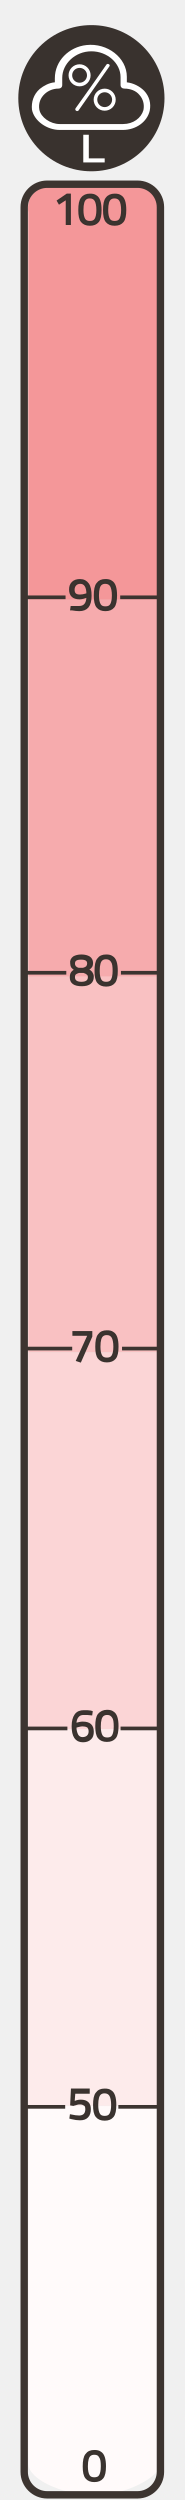
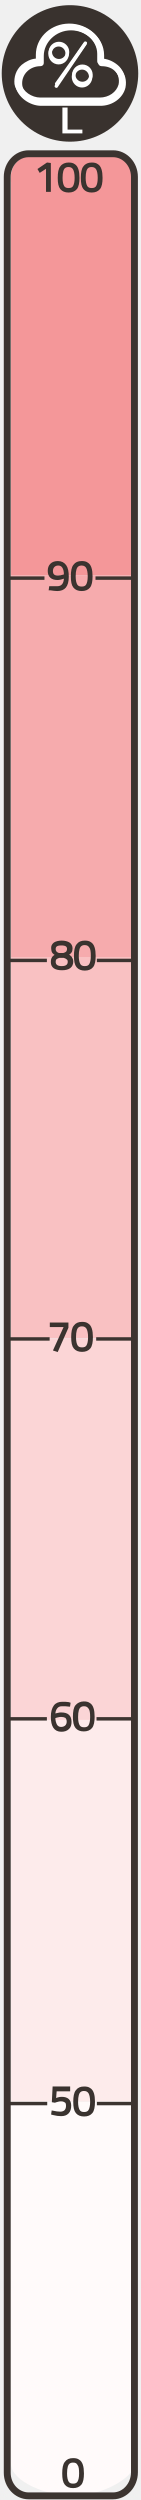
- <svg xmlns="http://www.w3.org/2000/svg" xmlns:xlink="http://www.w3.org/1999/xlink" version="1.1" id="Livello_1" x="0px" y="0px" width="50px" height="677px" viewBox="0 0 48.7 677.2" style="enable-background:new 0 0 48.7 677.2;" xml:space="preserve">
+ <svg xmlns="http://www.w3.org/2000/svg" xmlns:xlink="http://www.w3.org/1999/xlink" version="1.1" id="Livello_1" x="0px" y="0px" width="40.8px" height="725.2px" viewBox="0 0 40.8 725.2" style="enable-background:new 0 0 40.8 725.2;" xml:space="preserve">
  <style type="text/css">
- 	.st0{clip-path:url(#SVGID_00000050632054060328222330000003750260425840633009_);fill:#FFFAFA;}
- 	.st1{clip-path:url(#SVGID_00000134242468652259729860000006387059270179482556_);fill:#FBD5D6;}
- 	.st2{clip-path:url(#SVGID_00000170277983334459633260000010639463009108500888_);fill:#F9C1C2;}
- 	.st3{clip-path:url(#SVGID_00000105391995699029173640000012595541605929653921_);fill:#FDEBEB;}
- 	.st4{clip-path:url(#SVGID_00000029029768609425780710000003684137284081808311_);fill:#F6ABAD;}
- 	.st5{clip-path:url(#SVGID_00000098917716934863461790000011575477969215051689_);fill:#F49799;}
+ 	.st0{clip-path:url(#SVGID_00000088125086720092991050000007357411648217229743_);fill:#FFFAFA;}
+ 	.st1{clip-path:url(#SVGID_00000083080366740105077710000014291692497312941230_);fill:#FBD5D6;}
+ 	.st2{clip-path:url(#SVGID_00000054986793168363147420000008502706533552778158_);fill:#F9C1C2;}
+ 	.st3{clip-path:url(#SVGID_00000145751258379976111150000018336359680730000571_);fill:#FDEBEB;}
+ 	.st4{clip-path:url(#SVGID_00000053520747091731278370000010980225418777815481_);fill:#F6ABAD;}
+ 	.st5{clip-path:url(#SVGID_00000004528359630665740550000012871994753322843536_);fill:#F49799;}
	.st6{fill:#39322E;}
	.st7{fill:none;}
	.st8{fill:none;stroke:#3C3430;stroke-width:2;stroke-miterlimit:9.772;}
	.st9{fill:#3C3530;stroke:#39322E;stroke-width:0.5;stroke-miterlimit:10;}
	.st10{fill:#3C3430;stroke:#39322E;stroke-width:0.5;stroke-miterlimit:10;}
	.st11{fill:none;stroke:#3C3430;stroke-miterlimit:9.772;}
	.st12{fill:#3B3330;stroke:#39322E;stroke-width:0.5;stroke-miterlimit:10;}
	.st13{fill:#FFFFFF;}
	.st14{fill:#FFFFFF;stroke:#FFFFFF;stroke-width:0.489;stroke-miterlimit:9.772;}
	.st15{fill:none;stroke:#FFFFFF;stroke-width:0.977;stroke-miterlimit:9.772;}
	.st16{enable-background:new    ;}
</style>
  <g>
    <g>
      <g>
        <g>
          <g>
            <g>
              <g>
-                 <defs>
-                   <path id="SVGID_1_" d="M43,667.3c-0.6,3.9-9.6,8.5-17.5,8.5l0,0C17.7,676.2,7,672,7,667.3V57.5c1.7-5.6,11.1-8.8,17.3-8.8          l0,0c7.3,0,16.9,3.3,18.7,9.1V667.3L43,667.3z" />
-                 </defs>
-                 <clipPath id="SVGID_00000034786114378033188310000002756711040931254451_">
-                   <use xlink:href="#SVGID_1_" style="overflow:visible;" />
-                 </clipPath>
-                 <rect x="-1.9" y="570.5" style="clip-path:url(#SVGID_00000034786114378033188310000002756711040931254451_);fill:#FFFAFA;" width="53.6" height="112.2" />
+                 <g>
+                   <defs>
+                     <path id="SVGID_1_" d="M39.2,714.7c-0.6,4.2-9.6,9.2-17.5,9.2l0,0c-7.8,0.4-18.5-4.1-18.5-9.2V52.9           c1.7-6.1,11.1-9.6,17.3-9.6l0,0c7.3,0,16.9,3.6,18.7,9.9V714.7L39.2,714.7z" />
+                   </defs>
+                   <clipPath id="SVGID_00000018956085685206621610000003113380553936723872_">
+                     <use xlink:href="#SVGID_1_" style="overflow:visible;" />
+                   </clipPath>
+                   <rect x="-5.7" y="609.7" style="clip-path:url(#SVGID_00000018956085685206621610000003113380553936723872_);fill:#FFFAFA;" width="53.6" height="121.8" />
+                 </g>
              </g>
            </g>
          </g>
        </g>
      </g>
      <g>
        <g>
          <g>
            <g>
              <g>
-                 <defs>
-                   <path id="SVGID_00000150799614592232339180000000635594214529403551_" d="M43,667.3c-0.6,3.9-9.6,8.5-17.5,8.5l0,0          C17.7,676.2,7,672,7,667.3V57.5c1.7-5.6,11.1-8.8,17.3-8.8l0,0c7.3,0,16.9,3.3,18.7,9.1V667.3L43,667.3z" />
-                 </defs>
-                 <clipPath id="SVGID_00000023992270290593726560000016389659261253951372_">
-                   <use xlink:href="#SVGID_00000150799614592232339180000000635594214529403551_" style="overflow:visible;" />
-                 </clipPath>
-                 <rect x="-1.3" y="366.5" style="clip-path:url(#SVGID_00000023992270290593726560000016389659261253951372_);fill:#FBD5D6;" width="53.6" height="102" />
+                 <g>
+                   <defs>
+                     <path id="SVGID_00000012455630254213516240000002425785974180716691_" d="M39.2,714.7c-0.6,4.2-9.6,9.2-17.5,9.2l0,0           c-7.8,0.4-18.5-4.1-18.5-9.2V52.9c1.7-6.1,11.1-9.6,17.3-9.6l0,0c7.3,0,16.9,3.6,18.7,9.9V714.7L39.2,714.7z" />
+                   </defs>
+                   <clipPath id="SVGID_00000166664564488362281430000001641100730896629438_">
+                     <use xlink:href="#SVGID_00000012455630254213516240000002425785974180716691_" style="overflow:visible;" />
+                   </clipPath>
+                   <rect x="-5.1" y="388.3" style="clip-path:url(#SVGID_00000166664564488362281430000001641100730896629438_);fill:#FBD5D6;" width="53.6" height="110.7" />
+                 </g>
              </g>
            </g>
          </g>
        </g>
      </g>
      <g>
        <g>
          <g>
            <g>
              <g>
-                 <defs>
-                   <path id="SVGID_00000112590754811689175200000003410608963761348248_" d="M43,667.3c-0.6,3.9-9.6,8.5-17.5,8.5l0,0          C17.7,676.2,7,672,7,667.3V57.5c1.7-5.6,11.1-8.8,17.3-8.8l0,0c7.3,0,16.9,3.3,18.7,9.1V667.3L43,667.3z" />
-                 </defs>
-                 <clipPath id="SVGID_00000020396781665475361760000008222874686239390080_">
-                   <use xlink:href="#SVGID_00000112590754811689175200000003410608963761348248_" style="overflow:visible;" />
-                 </clipPath>
-                 <rect x="-1.3" y="264.4" style="clip-path:url(#SVGID_00000020396781665475361760000008222874686239390080_);fill:#F9C1C2;" width="53.6" height="102" />
+                 <g>
+                   <defs>
+                     <path id="SVGID_00000015349646362610473440000000200166946739337637_" d="M39.2,714.7c-0.6,4.2-9.6,9.2-17.5,9.2l0,0           c-7.8,0.4-18.5-4.1-18.5-9.2V52.9c1.7-6.1,11.1-9.6,17.3-9.6l0,0c7.3,0,16.9,3.6,18.7,9.9V714.7L39.2,714.7z" />
+                   </defs>
+                   <clipPath id="SVGID_00000178201949589066679080000008877740543523986070_">
+                     <use xlink:href="#SVGID_00000015349646362610473440000000200166946739337637_" style="overflow:visible;" />
+                   </clipPath>
+                   <rect x="-5.1" y="277.5" style="clip-path:url(#SVGID_00000178201949589066679080000008877740543523986070_);fill:#F9C1C2;" width="53.6" height="110.7" />
+                 </g>
              </g>
            </g>
          </g>
        </g>
      </g>
      <g>
        <g>
          <g>
            <g>
              <g>
-                 <defs>
-                   <path id="SVGID_00000165923524163541751670000009358580908014394291_" d="M43,667.3c-0.6,3.9-9.6,8.5-17.5,8.5l0,0          C17.7,676.2,7,672,7,667.3V57.5c1.7-5.6,11.1-8.8,17.3-8.8l0,0c7.3,0,16.9,3.3,18.7,9.1V667.3L43,667.3z" />
-                 </defs>
-                 <clipPath id="SVGID_00000134936465464439453830000010078497199868597639_">
-                   <use xlink:href="#SVGID_00000165923524163541751670000009358580908014394291_" style="overflow:visible;" />
-                 </clipPath>
-                 <rect x="-1.9" y="468.4" style="clip-path:url(#SVGID_00000134936465464439453830000010078497199868597639_);fill:#FDEBEB;" width="53.6" height="102" />
+                 <g>
+                   <defs>
+                     <path id="SVGID_00000006667097600199301790000000485273864456747148_" d="M39.2,714.7c-0.6,4.2-9.6,9.2-17.5,9.2l0,0           c-7.8,0.4-18.5-4.1-18.5-9.2V52.9c1.7-6.1,11.1-9.6,17.3-9.6l0,0c7.3,0,16.9,3.6,18.7,9.9V714.7L39.2,714.7z" />
+                   </defs>
+                   <clipPath id="SVGID_00000160162214628438717000000012641538868872405903_">
+                     <use xlink:href="#SVGID_00000006667097600199301790000000485273864456747148_" style="overflow:visible;" />
+                   </clipPath>
+                   <rect x="-5.7" y="498.9" style="clip-path:url(#SVGID_00000160162214628438717000000012641538868872405903_);fill:#FDEBEB;" width="53.6" height="110.7" />
+                 </g>
              </g>
            </g>
          </g>
        </g>
      </g>
      <g>
        <g>
          <g>
            <g>
              <g>
-                 <defs>
-                   <path id="SVGID_00000087374019888264533900000002217235750185345694_" d="M43,667.3c-0.6,3.9-9.6,8.5-17.5,8.5l0,0          C17.7,676.2,7,672,7,667.3V57.5c1.7-5.6,11.1-8.8,17.3-8.8l0,0c7.3,0,16.9,3.3,18.7,9.1V667.3L43,667.3z" />
-                 </defs>
-                 <clipPath id="SVGID_00000165210807315294345660000013531774837701204135_">
-                   <use xlink:href="#SVGID_00000087374019888264533900000002217235750185345694_" style="overflow:visible;" />
-                 </clipPath>
-                 <rect x="-1.3" y="162.5" style="clip-path:url(#SVGID_00000165210807315294345660000013531774837701204135_);fill:#F6ABAD;" width="53.6" height="102" />
+                 <g>
+                   <defs>
+                     <path id="SVGID_00000090253412248024103260000005885506587341970615_" d="M39.2,714.7c-0.6,4.2-9.6,9.2-17.5,9.2l0,0           c-7.8,0.4-18.5-4.1-18.5-9.2V52.9c1.7-6.1,11.1-9.6,17.3-9.6l0,0c7.3,0,16.9,3.6,18.7,9.9V714.7L39.2,714.7z" />
+                   </defs>
+                   <clipPath id="SVGID_00000032621426512704606690000011318812475120947845_">
+                     <use xlink:href="#SVGID_00000090253412248024103260000005885506587341970615_" style="overflow:visible;" />
+                   </clipPath>
+                   <rect x="-5.1" y="166.9" style="clip-path:url(#SVGID_00000032621426512704606690000011318812475120947845_);fill:#F6ABAD;" width="53.6" height="110.7" />
+                 </g>
              </g>
            </g>
          </g>
        </g>
      </g>
      <g>
        <g>
          <g>
            <g>
              <g>
-                 <defs>
-                   <path id="SVGID_00000153674824964821434610000013511507633573522332_" d="M43,667.3c-0.6,3.9-9.6,8.5-17.5,8.5l0,0          C17.7,676.2,7,672,7,667.3V57.5c-1.1-9.2,10.9-7.8,17.1-7.8l0.2-0.9c7.3,0,18.5-0.4,18.7,9.1V667.3L43,667.3z" />
-                 </defs>
-                 <clipPath id="SVGID_00000122000088365094899940000009779271398724567487_">
-                   <use xlink:href="#SVGID_00000153674824964821434610000013511507633573522332_" style="overflow:visible;" />
-                 </clipPath>
-                 <rect x="-1.9" y="50.3" style="clip-path:url(#SVGID_00000122000088365094899940000009779271398724567487_);fill:#F49799;" width="53.6" height="112.2" />
+                 <g>
+                   <defs>
+                     <path id="SVGID_00000098902393375854340790000017696529608685643659_" d="M39.2,714.7c-0.6,4.2-9.6,9.2-17.5,9.2l0,0           c-7.8,0.4-18.5-4.1-18.5-9.2V52.9c-1.1-10,10.9-8.5,17.1-8.5l0.2-1c7.3,0,18.5-0.4,18.7,9.9V714.7L39.2,714.7z" />
+                   </defs>
+                   <clipPath id="SVGID_00000148619432264103490280000007245832004147546287_">
+                     <use xlink:href="#SVGID_00000098902393375854340790000017696529608685643659_" style="overflow:visible;" />
+                   </clipPath>
+                   <rect x="-5.7" y="45.1" style="clip-path:url(#SVGID_00000148619432264103490280000007245832004147546287_);fill:#F49799;" width="53.6" height="121.8" />
+                 </g>
              </g>
            </g>
          </g>
        </g>
      </g>
    </g>
  </g>
-   <circle class="st6" cx="24.1" cy="26.6" r="19.8" />
-   <rect x="11.1" y="632" class="st7" width="15.4" height="11.8" />
-   <path class="st8" d="M36.6,675.8H12.1c-3.4,0-6.2-2.8-6.2-6.2V56.1c0-3.4,2.8-6.2,6.2-6.2h24.5c3.4,0,6.2,2.8,6.2,6.2v613.5  C42.8,673,40,675.8,36.6,675.8z" />
+   <circle class="st6" cx="20.3" cy="21.3" r="19.8" />
+   <rect x="7.3" y="626.7" class="st7" width="15.4" height="11.8" />
+   <path class="st8" d="M32.8,724H8.3c-3.4,0-6.2-3-6.2-6.7V51.3c0-3.7,2.8-6.7,6.2-6.7h24.5c3.4,0,6.2,3,6.2,6.7v665.9  C39,720.9,36.2,724,32.8,724z" />
  <g>
-     <path class="st9" d="M18.3,52.8v7.9h-0.9v-6.9l-2,1.3L15,54.4l2.5-1.7h0.8V52.8z" />
-     <path class="st9" d="M23.7,52.7c0.7,0,1.2,0.1,1.6,0.4c0.9,0.5,1.3,1.8,1.3,3.8c0,1.4-0.2,2.5-0.7,3.1s-1.2,0.9-2.2,0.9   S22,60.6,21.5,60c-0.5-0.6-0.7-1.6-0.7-3.1s0.2-2.6,0.7-3.2C22,53,22.8,52.7,23.7,52.7z M23.7,53.5c-0.5,0-0.8,0.1-1.1,0.3   c-0.6,0.4-0.9,1.4-0.9,3.1c0,1.2,0.2,2,0.5,2.5s0.8,0.7,1.5,0.7s1.2-0.2,1.5-0.7s0.5-1.3,0.5-2.5s-0.2-2.1-0.5-2.6   S24.4,53.5,23.7,53.5z" />
-     <path class="st9" d="M30.4,52.7c0.7,0,1.2,0.1,1.6,0.4c0.9,0.5,1.3,1.8,1.3,3.8c0,1.4-0.2,2.5-0.7,3.1s-1.2,0.9-2.2,0.9   s-1.7-0.3-2.2-0.9c-0.5-0.6-0.7-1.6-0.7-3.1s0.2-2.6,0.7-3.2C28.7,53,29.5,52.7,30.4,52.7z M30.4,53.5c-0.5,0-0.8,0.1-1.1,0.3   c-0.6,0.4-0.9,1.4-0.9,3.1c0,1.2,0.2,2,0.5,2.5s0.8,0.7,1.5,0.7s1.2-0.2,1.5-0.7s0.5-1.3,0.5-2.5s-0.2-2.1-0.5-2.6   S31.1,53.5,30.4,53.5z" />
+     <path class="st9" d="M14.5,47.5v7.9h-0.9v-6.9l-2,1.3l-0.4-0.7l2.5-1.7L14.5,47.5L14.5,47.5z" />
+     <path class="st9" d="M19.9,47.4c0.7,0,1.2,0.1,1.6,0.4c0.9,0.5,1.3,1.8,1.3,3.8c0,1.4-0.2,2.5-0.7,3.1s-1.2,0.9-2.2,0.9   s-1.7-0.3-2.2-0.9S17,53.1,17,51.6s0.2-2.6,0.7-3.2C18.2,47.7,19,47.4,19.9,47.4z M19.9,48.2c-0.5,0-0.8,0.1-1.1,0.3   c-0.6,0.4-0.9,1.4-0.9,3.1c0,1.2,0.2,2,0.5,2.5s0.8,0.7,1.5,0.7s1.2-0.2,1.5-0.7s0.5-1.3,0.5-2.5s-0.2-2.1-0.5-2.6   S20.6,48.2,19.9,48.2z" />
+     <path class="st9" d="M26.6,47.4c0.7,0,1.2,0.1,1.6,0.4c0.9,0.5,1.3,1.8,1.3,3.8c0,1.4-0.2,2.5-0.7,3.1s-1.2,0.9-2.2,0.9   s-1.7-0.3-2.2-0.9c-0.5-0.6-0.7-1.6-0.7-3.1s0.2-2.6,0.7-3.2C24.9,47.7,25.7,47.4,26.6,47.4z M26.6,48.2c-0.5,0-0.8,0.1-1.1,0.3   c-0.6,0.4-0.9,1.4-0.9,3.1c0,1.2,0.2,2,0.5,2.5s0.8,0.7,1.5,0.7s1.2-0.2,1.5-0.7c0.3-0.5,0.5-1.3,0.5-2.5s-0.2-2.1-0.5-2.6   S27.3,48.2,26.6,48.2z" />
  </g>
  <g>
-     <path class="st10" d="M19.2,361.6v-0.8h4.9v1.2l-3,6.8l-0.9-0.3l3-6.6v-0.3L19.2,361.6L19.2,361.6z" />
-     <path class="st10" d="M28.3,360.6c0.7,0,1.2,0.1,1.6,0.4c0.9,0.5,1.3,1.8,1.3,3.8c0,1.4-0.2,2.5-0.7,3.1s-1.2,0.9-2.2,0.9   s-1.7-0.3-2.2-0.9s-0.7-1.6-0.7-3.1s0.2-2.6,0.7-3.2C26.6,360.9,27.3,360.6,28.3,360.6z M28.3,361.4c-0.5,0-0.8,0.1-1.1,0.3   c-0.6,0.4-0.9,1.4-0.9,3.1c0,1.2,0.2,2,0.5,2.5s0.8,0.7,1.5,0.7s1.2-0.2,1.5-0.7s0.5-1.3,0.5-2.5s-0.2-2.1-0.5-2.6   S29,361.4,28.3,361.4z" />
+     <path class="st10" d="M14.7,384.7v-0.8h4.9v1.2l-3,6.8l-0.9-0.3l3-6.6v-0.3L14.7,384.7L14.7,384.7z" />
+     <path class="st10" d="M23.8,383.7c0.7,0,1.2,0.1,1.6,0.4c0.9,0.5,1.3,1.8,1.3,3.8c0,1.4-0.2,2.5-0.7,3.1s-1.2,0.9-2.2,0.9   s-1.7-0.3-2.2-0.9s-0.7-1.6-0.7-3.1s0.2-2.6,0.7-3.2C22.1,384,22.8,383.7,23.8,383.7z M23.8,384.5c-0.5,0-0.8,0.1-1.1,0.3   c-0.6,0.4-0.9,1.4-0.9,3.1c0,1.2,0.2,2,0.5,2.5s0.8,0.7,1.5,0.7s1.2-0.2,1.5-0.7s0.5-1.3,0.5-2.5s-0.2-2.1-0.5-2.6   S24.5,384.5,23.8,384.5z" />
  </g>
-   <line class="st11" x1="6.6" y1="365.3" x2="18.9" y2="365.3" />
-   <line class="st11" x1="43" y1="365.3" x2="32.4" y2="365.3" />
+   <line class="st11" x1="2.1" y1="388.4" x2="14.4" y2="388.4" />
+   <line class="st11" x1="38.5" y1="388.4" x2="27.9" y2="388.4" />
  <g>
-     <path class="st10" d="M20.8,164.4c1.4,0,2.2-0.9,2.2-2.8c-0.8,0.3-1.5,0.5-2.1,0.5c-1.7,0-2.6-0.8-2.6-2.4c0-0.8,0.2-1.4,0.7-1.9   s1.2-0.7,2-0.7c1,0,1.7,0.4,2.2,1.1c0.5,0.7,0.7,1.8,0.7,3.2s-0.3,2.4-0.8,3s-1.3,0.9-2.3,0.9c-0.6,0-1.2-0.1-1.9-0.2h-0.3l0.1-0.7   C19.4,164.4,20.1,164.4,20.8,164.4z M21,161.3c0.5,0,1.1-0.1,1.7-0.3l0.3-0.1c0-2-0.7-3-1.9-3c-0.6,0-1,0.2-1.3,0.5   s-0.5,0.8-0.5,1.3C19.3,160.8,19.8,161.3,21,161.3z" />
-     <path class="st10" d="M27.9,157.1c0.7,0,1.2,0.1,1.6,0.4c0.9,0.5,1.3,1.8,1.3,3.8c0,1.4-0.2,2.5-0.7,3.1s-1.2,0.9-2.2,0.9   s-1.7-0.3-2.2-0.9c-0.5-0.6-0.7-1.6-0.7-3.1s0.2-2.6,0.7-3.2C26.2,157.4,26.9,157.1,27.9,157.1z M27.9,157.9   c-0.5,0-0.8,0.1-1.1,0.3c-0.6,0.4-0.9,1.4-0.9,3.1c0,1.2,0.2,2,0.5,2.5s0.8,0.7,1.5,0.7s1.2-0.2,1.5-0.7s0.5-1.3,0.5-2.5   s-0.2-2.1-0.5-2.6S28.6,157.9,27.9,157.9z" />
+     <path class="st10" d="M16.6,170.3c1.4,0,2.2-0.9,2.2-2.8c-0.8,0.3-1.5,0.5-2.1,0.5c-1.7,0-2.6-0.8-2.6-2.4c0-0.8,0.2-1.4,0.7-1.9   s1.2-0.7,2-0.7c1,0,1.7,0.4,2.2,1.1c0.5,0.7,0.7,1.8,0.7,3.2s-0.3,2.4-0.8,3s-1.3,0.9-2.3,0.9c-0.6,0-1.2-0.1-1.9-0.2h-0.3l0.1-0.7   C15.2,170.3,15.9,170.3,16.6,170.3z M16.8,167.2c0.5,0,1.1-0.1,1.7-0.3l0.3-0.1c0-2-0.7-3-1.9-3c-0.6,0-1,0.2-1.3,0.5   s-0.5,0.8-0.5,1.3C15.1,166.7,15.6,167.2,16.8,167.2z" />
+     <path class="st10" d="M23.7,163c0.7,0,1.2,0.1,1.6,0.4c0.9,0.5,1.3,1.8,1.3,3.8c0,1.4-0.2,2.5-0.7,3.1s-1.2,0.9-2.2,0.9   s-1.7-0.3-2.2-0.9c-0.5-0.6-0.7-1.6-0.7-3.1s0.2-2.6,0.7-3.2C22,163.3,22.7,163,23.7,163z M23.7,163.8c-0.5,0-0.8,0.1-1.1,0.3   c-0.6,0.4-0.9,1.4-0.9,3.1c0,1.2,0.2,2,0.5,2.5s0.8,0.7,1.5,0.7s1.2-0.2,1.5-0.7s0.5-1.3,0.5-2.5s-0.2-2.1-0.5-2.6   S24.4,163.8,23.7,163.8z" />
  </g>
-   <line class="st11" x1="6.1" y1="161.8" x2="17.1" y2="161.8" />
-   <line class="st11" x1="42.5" y1="161.8" x2="31.9" y2="161.8" />
+   <line class="st11" x1="1.9" y1="167.7" x2="12.9" y2="167.7" />
+   <line class="st11" x1="38.3" y1="167.7" x2="27.7" y2="167.7" />
  <g>
-     <path class="st12" d="M24.9,663.9c0.7,0,1.2,0.1,1.6,0.4c0.9,0.5,1.3,1.8,1.3,3.8c0,1.4-0.2,2.5-0.7,3.1s-1.2,0.9-2.2,0.9   s-1.7-0.3-2.2-0.9c-0.5-0.6-0.7-1.6-0.7-3.1s0.2-2.6,0.7-3.2C23.2,664.2,23.9,663.9,24.9,663.9z M24.9,664.7   c-0.5,0-0.8,0.1-1.1,0.3c-0.6,0.4-0.9,1.4-0.9,3.1c0,1.2,0.2,2,0.5,2.5s0.8,0.7,1.5,0.7s1.2-0.2,1.5-0.7s0.5-1.3,0.5-2.5   s-0.1-2.1-0.5-2.6C26.1,664.9,25.6,664.7,24.9,664.7z" />
+     <path class="st12" d="M21.2,713.3c0.7,0,1.2,0.1,1.6,0.4c0.9,0.5,1.3,1.8,1.3,3.8c0,1.4-0.2,2.5-0.7,3.1s-1.2,0.9-2.2,0.9   s-1.7-0.3-2.2-0.9c-0.5-0.6-0.7-1.6-0.7-3.1s0.2-2.6,0.7-3.2C19.5,713.6,20.2,713.3,21.2,713.3z M21.2,714.1   c-0.5,0-0.8,0.1-1.1,0.3c-0.6,0.4-0.9,1.4-0.9,3.1c0,1.2,0.2,2,0.5,2.5s0.8,0.7,1.5,0.7s1.2-0.2,1.5-0.7s0.5-1.3,0.5-2.5   s-0.1-2.1-0.5-2.6C22.4,714.3,21.9,714.1,21.2,714.1z" />
  </g>
  <g>
-     <path class="st12" d="M24.1,464.4c-0.7-0.1-1.4-0.1-2.1-0.1s-1.2,0.2-1.6,0.7s-0.6,1.1-0.6,2l0.3-0.1c0.2-0.1,0.5-0.1,0.8-0.2   s0.6-0.1,0.9-0.1c1.8,0,2.7,0.8,2.7,2.5c0,0.8-0.2,1.5-0.7,1.9c-0.5,0.5-1.2,0.7-2,0.7c-1.9,0-2.8-1.4-2.8-4.1   c0-1.4,0.3-2.4,0.8-3.1s1.3-1,2.3-1c0.6,0,1.3,0,1.8,0.1l0.3,0.1L24.1,464.4z M21.8,467.4c-0.3,0-0.6,0-0.9,0.1s-0.6,0.1-0.8,0.2   l-0.3,0.1c0,0.9,0.2,1.6,0.5,2.2c0.3,0.5,0.8,0.8,1.4,0.8s1.1-0.2,1.4-0.5s0.5-0.7,0.5-1.3c0-0.6-0.2-1-0.5-1.3   C22.7,467.5,22.3,467.4,21.8,467.4z" />
-     <path class="st12" d="M28.3,463.4c0.7,0,1.2,0.1,1.6,0.4c0.9,0.5,1.3,1.8,1.3,3.8c0,1.4-0.2,2.5-0.7,3.1s-1.2,0.9-2.2,0.9   s-1.7-0.3-2.2-0.9s-0.7-1.6-0.7-3.1s0.2-2.6,0.7-3.2C26.6,463.8,27.4,463.4,28.3,463.4z M28.4,464.3c-0.5,0-0.8,0.1-1.1,0.3   c-0.6,0.4-0.9,1.4-0.9,3.1c0,1.2,0.2,2,0.5,2.5s0.8,0.7,1.5,0.7s1.2-0.2,1.5-0.7s0.5-1.3,0.5-2.5s-0.1-2.1-0.5-2.6   C29.5,464.5,29,464.3,28.4,464.3z" />
+     <path class="st12" d="M20.1,494.8c-0.7-0.1-1.4-0.1-2.1-0.1s-1.2,0.2-1.6,0.7s-0.6,1.1-0.6,2l0.3-0.1c0.2-0.1,0.5-0.1,0.8-0.2   s0.6-0.1,0.9-0.1c1.8,0,2.7,0.8,2.7,2.5c0,0.8-0.2,1.5-0.7,1.9c-0.5,0.5-1.2,0.7-2,0.7c-1.9,0-2.8-1.4-2.8-4.1   c0-1.4,0.3-2.4,0.8-3.1s1.3-1,2.3-1c0.6,0,1.3,0,1.8,0.1l0.3,0.1L20.1,494.8z M17.8,497.8c-0.3,0-0.6,0-0.9,0.1s-0.6,0.1-0.8,0.2   l-0.3,0.1c0,0.9,0.2,1.6,0.5,2.2c0.3,0.5,0.8,0.8,1.4,0.8s1.1-0.2,1.4-0.5s0.5-0.7,0.5-1.3c0-0.6-0.2-1-0.5-1.3   C18.7,497.9,18.3,497.8,17.8,497.8z" />
+     <path class="st12" d="M24.3,493.8c0.7,0,1.2,0.1,1.6,0.4c0.9,0.5,1.3,1.8,1.3,3.8c0,1.4-0.2,2.5-0.7,3.1s-1.2,0.9-2.2,0.9   s-1.7-0.3-2.2-0.9s-0.7-1.6-0.7-3.1s0.2-2.6,0.7-3.2C22.6,494.2,23.4,493.8,24.3,493.8z M24.4,494.7c-0.5,0-0.8,0.1-1.1,0.3   c-0.6,0.4-0.9,1.4-0.9,3.1c0,1.2,0.2,2,0.5,2.5s0.8,0.7,1.5,0.7s1.2-0.2,1.5-0.7s0.5-1.3,0.5-2.5s-0.1-2.1-0.5-2.6   C25.5,494.9,25,494.7,24.4,494.7z" />
  </g>
-   <line class="st11" x1="6.2" y1="468.2" x2="17.6" y2="468.2" />
-   <line class="st11" x1="42.6" y1="468.2" x2="32" y2="468.2" />
+   <line class="st11" x1="2.2" y1="498.6" x2="13.6" y2="498.6" />
+   <line class="st11" x1="38.6" y1="498.6" x2="28" y2="498.6" />
  <g>
-     <path class="st13" d="M15.5,35.2h17.1c3.6,0,6.6-2.2,7.3-5.2c0.4-2-0.1-3.9-1.5-5.4c-1.2-1.2-2.9-2.1-4.7-2.3v-1.5   c0-5.2-5.3-9.2-10.9-8.6c-4.8,0.5-8.6,4.3-8.6,9v1.1c-1.5,0.1-3,0.9-4.1,1.8c-1.7,1.5-2.3,3.6-2.1,5.6   C8.6,32.8,12.1,35.2,15.5,35.2z M11.5,25.4c1-0.9,2.3-1.4,3.7-1.4c0.6,0,1-0.4,1-0.9v-2c0-3.8,3.5-7.2,7.9-7.2c4.3,0,7.9,3.2,7.9,7   v2.2c0,0.5,0.4,0.9,1,0.9c1.7,0,3.2,0.6,4.1,1.7c1,1.1,1.4,2.6,1.1,4.1c-0.6,2.2-2.8,3.8-5.5,3.8H15.5c-2.5,0-5.1-1.8-5.5-3.9   C9.7,28,10.3,26.5,11.5,25.4z" />
+     <path class="st13" d="M11.7,29.9h17.1c3.6,0,6.6-2.2,7.3-5.2c0.4-2-0.1-3.9-1.5-5.4c-1.2-1.2-2.9-2.1-4.7-2.3v-1.5   c0-5.2-5.3-9.2-10.9-8.6c-4.8,0.5-8.6,4.3-8.6,9V17c-1.5,0.1-3,0.9-4.1,1.8c-1.7,1.5-2.3,3.6-2.1,5.6C4.8,27.5,8.3,29.9,11.7,29.9z    M7.7,20.1c1-0.9,2.3-1.4,3.7-1.4c0.6,0,1-0.4,1-0.9v-2c0-3.8,3.5-7.2,7.9-7.2c4.3,0,7.9,3.2,7.9,7v2.2c0,0.5,0.4,0.9,1,0.9   c1.7,0,3.2,0.6,4.1,1.7c1,1.1,1.4,2.6,1.1,4.1c-0.6,2.2-2.8,3.8-5.5,3.8H11.7c-2.5,0-5.1-1.8-5.5-3.9C5.9,22.7,6.5,21.2,7.7,20.1z" />
  </g>
  <g>
-     <path class="st12" d="M23.4,566.1v0.8h-3.9l-0.2,2.6c0.6-0.3,1.2-0.5,1.9-0.5c1.7,0,2.5,0.8,2.5,2.3c0,0.9-0.2,1.6-0.7,2.1   s-1.1,0.7-2,0.7c-0.7,0-1.4-0.1-2.2-0.3l-0.4-0.1l0.1-0.7c0.9,0.2,1.7,0.3,2.3,0.3s1.1-0.2,1.4-0.5s0.5-0.8,0.5-1.4s-0.1-1-0.4-1.2   s-0.7-0.4-1.2-0.4c-0.3,0-0.6,0-0.9,0.1s-0.6,0.2-0.7,0.2l-0.3,0.1l-0.6-0.1l0.2-4.1h4.6V566.1z" />
-     <path class="st12" d="M27.7,566c0.7,0,1.2,0.1,1.6,0.4c0.9,0.5,1.3,1.8,1.3,3.8c0,1.4-0.2,2.5-0.7,3.1s-1.2,0.9-2.2,0.9   s-1.7-0.3-2.2-0.9c-0.5-0.6-0.7-1.6-0.7-3.1s0.2-2.6,0.7-3.2C26,566.3,26.7,566,27.7,566z M27.7,566.8c-0.5,0-0.8,0.1-1.1,0.3   c-0.6,0.4-0.9,1.4-0.9,3.1c0,1.2,0.2,2,0.5,2.5s0.8,0.7,1.5,0.7s1.2-0.2,1.5-0.7s0.5-1.3,0.5-2.5s-0.2-2.1-0.5-2.6   S28.4,566.8,27.7,566.8z" />
+     <path class="st12" d="M20.1,605.6v0.8h-3.9L16,609c0.6-0.3,1.2-0.5,1.9-0.5c1.7,0,2.5,0.8,2.5,2.3c0,0.9-0.2,1.6-0.7,2.1   s-1.1,0.7-2,0.7c-0.7,0-1.4-0.1-2.2-0.3l-0.4-0.1l0.1-0.7c0.9,0.2,1.7,0.3,2.3,0.3s1.1-0.2,1.4-0.5s0.5-0.8,0.5-1.4s-0.1-1-0.4-1.2   s-0.7-0.4-1.2-0.4c-0.3,0-0.6,0-0.9,0.1s-0.6,0.2-0.7,0.2l-0.3,0.1l-0.6-0.1l0.2-4.1h4.6C20.1,605.5,20.1,605.6,20.1,605.6z" />
+     <path class="st12" d="M24.4,605.5c0.7,0,1.2,0.1,1.6,0.4c0.9,0.5,1.3,1.8,1.3,3.8c0,1.4-0.2,2.5-0.7,3.1s-1.2,0.9-2.2,0.9   s-1.7-0.3-2.2-0.9c-0.5-0.6-0.7-1.6-0.7-3.1s0.2-2.6,0.7-3.2C22.7,605.8,23.4,605.5,24.4,605.5z M24.4,606.3   c-0.5,0-0.8,0.1-1.1,0.3c-0.6,0.4-0.9,1.4-0.9,3.1c0,1.2,0.2,2,0.5,2.5s0.8,0.7,1.5,0.7s1.2-0.2,1.5-0.7s0.5-1.3,0.5-2.5   s-0.2-2.1-0.5-2.6S25.1,606.3,24.4,606.3z" />
  </g>
-   <line class="st11" x1="5.6" y1="570.7" x2="17" y2="570.7" />
-   <line class="st11" x1="41.9" y1="570.7" x2="31.4" y2="570.7" />
+   <line class="st11" x1="2.3" y1="610.2" x2="13.7" y2="610.2" />
+   <line class="st11" x1="38.6" y1="610.2" x2="28.1" y2="610.2" />
  <g>
-     <path class="st10" d="M19.3,259.3c0.5-0.3,1.2-0.5,2.1-0.5s1.6,0.2,2.1,0.5s0.8,0.9,0.8,1.5c0,0.5-0.1,0.9-0.3,1.1   c-0.2,0.3-0.5,0.5-1,0.7c0.5,0.2,0.8,0.5,1.1,0.8c0.2,0.3,0.4,0.7,0.4,1.2c0,1.5-1,2.3-3,2.3s-3-0.7-3-2.1c0-0.6,0.1-1,0.3-1.3   c0.2-0.3,0.6-0.6,1-0.8c-0.4-0.2-0.7-0.5-0.9-0.7c-0.2-0.3-0.3-0.7-0.3-1.1C18.5,260.2,18.8,259.7,19.3,259.3z M19.4,264.7   c0,1,0.7,1.5,2,1.5s2-0.5,2-1.5c0-0.4-0.1-0.7-0.4-0.9c-0.2-0.2-0.6-0.4-1-0.5h-1.3c-0.4,0.1-0.8,0.3-1,0.5   C19.5,263.9,19.4,264.3,19.4,264.7z M23.2,261c0-0.9-0.6-1.3-1.9-1.3s-1.9,0.4-1.9,1.3c0,0.4,0.1,0.6,0.3,0.9   c0.2,0.2,0.5,0.4,0.9,0.5h1.3c0.4-0.1,0.8-0.3,1-0.5C23.1,261.6,23.2,261.3,23.2,261z" />
-     <path class="st10" d="M28.1,258.8c0.7,0,1.2,0.1,1.6,0.4c0.9,0.5,1.3,1.8,1.3,3.8c0,1.4-0.2,2.5-0.7,3.1s-1.2,0.9-2.2,0.9   s-1.7-0.3-2.2-0.9s-0.7-1.6-0.7-3.1s0.2-2.6,0.7-3.2C26.4,259.1,27.1,258.8,28.1,258.8z M28.1,259.6c-0.5,0-0.8,0.1-1.1,0.3   c-0.6,0.4-0.9,1.4-0.9,3.1c0,1.2,0.2,2,0.5,2.5s0.8,0.7,1.5,0.7s1.2-0.2,1.5-0.7s0.5-1.3,0.5-2.5s-0.1-2.1-0.5-2.6   C29.3,259.9,28.8,259.6,28.1,259.6z" />
+     <path class="st10" d="M15.8,273.6c0.5-0.3,1.2-0.5,2.1-0.5s1.6,0.2,2.1,0.5s0.8,0.9,0.8,1.5c0,0.5-0.1,0.9-0.3,1.1   c-0.2,0.3-0.5,0.5-1,0.7c0.5,0.2,0.8,0.5,1.1,0.8c0.2,0.3,0.4,0.7,0.4,1.2c0,1.5-1,2.3-3,2.3s-3-0.7-3-2.1c0-0.6,0.1-1,0.3-1.3   c0.2-0.3,0.6-0.6,1-0.8c-0.4-0.2-0.7-0.5-0.9-0.7c-0.2-0.3-0.3-0.7-0.3-1.1C15,274.5,15.3,274,15.8,273.6z M15.9,279   c0,1,0.7,1.5,2,1.5s2-0.5,2-1.5c0-0.4-0.1-0.7-0.4-0.9c-0.2-0.2-0.6-0.4-1-0.5h-1.3c-0.4,0.1-0.8,0.3-1,0.5   C16,278.2,15.9,278.6,15.9,279z M19.7,275.3c0-0.9-0.6-1.3-1.9-1.3s-1.9,0.4-1.9,1.3c0,0.4,0.1,0.6,0.3,0.9   c0.2,0.2,0.5,0.4,0.9,0.5h1.3c0.4-0.1,0.8-0.3,1-0.5C19.6,275.9,19.7,275.6,19.7,275.3z" />
+     <path class="st10" d="M24.6,273.1c0.7,0,1.2,0.1,1.6,0.4c0.9,0.5,1.3,1.8,1.3,3.8c0,1.4-0.2,2.5-0.7,3.1s-1.2,0.9-2.2,0.9   s-1.7-0.3-2.2-0.9s-0.7-1.6-0.7-3.1s0.2-2.6,0.7-3.2C22.9,273.4,23.6,273.1,24.6,273.1z M24.6,273.9c-0.5,0-0.8,0.1-1.1,0.3   c-0.6,0.4-0.9,1.4-0.9,3.1c0,1.2,0.2,2,0.5,2.5s0.8,0.7,1.5,0.7s1.2-0.2,1.5-0.7s0.5-1.3,0.5-2.5s-0.1-2.1-0.5-2.6   C25.8,274.2,25.3,273.9,24.6,273.9z" />
  </g>
-   <line class="st11" x1="6.3" y1="263.5" x2="17.3" y2="263.5" />
-   <line class="st11" x1="42.7" y1="263.5" x2="32.1" y2="263.5" />
-   <path class="st14" d="M20,29.5c0,0-0.1,0.2,0.1,0.3c0.1,0.1,0.3,0,0.3,0l4.2-6l4.2-6c0,0,0.1-0.1-0.1-0.2s-0.3,0-0.3,0l-4.2,6  L20,29.5z" />
-   <circle class="st15" cx="20.9" cy="20.4" r="2.5" />
-   <circle class="st15" cx="27.7" cy="27" r="2.5" />
+   <path class="st14" d="M16.2,24.2c0,0-0.1,0.2,0.1,0.3c0.1,0.1,0.3,0,0.3,0l4.2-6l4.2-6c0,0,0.1-0.1-0.1-0.2s-0.3,0-0.3,0l-4.2,6  L16.2,24.2z" />
+   <circle class="st15" cx="17.1" cy="15.1" r="2.5" />
+   <circle class="st15" cx="23.9" cy="21.7" r="2.5" />
  <g class="st16">
-     <path class="st13" d="M21.9,36.5h1.5v6.4h4.3V44h-5.8V36.5z" />
+     <path class="st13" d="M18.1,31.2h1.5v6.4h4.3v1.1h-5.8C18.1,38.7,18.1,31.2,18.1,31.2z" />
  </g>
+   <line class="st11" x1="13.6" y1="278.6" x2="2.1" y2="278.6" />
+   <line class="st11" x1="39.1" y1="278.6" x2="28.1" y2="278.6" />
+   <g>
+     <path class="st13" d="M12,30.7h17.1c3.6,0,6.6-2.3,7.3-5.3c0.4-2.1-0.1-4-1.5-5.5c-1.2-1.2-2.9-2.2-4.7-2.4v-1.5   c0-5.3-5.3-9.5-10.9-8.8c-4.8,0.5-8.6,4.4-8.6,9.2v1.1c-1.5,0.1-3,0.9-4.1,1.8C4.9,20.8,4.3,23,4.5,25C5.1,28.2,8.6,30.7,12,30.7z    M8,20.6c1-0.9,2.3-1.4,3.7-1.4c0.6,0,1-0.4,1-0.9v-2.1c0-3.9,3.5-7.4,7.9-7.4c4.3,0,7.9,3.3,7.9,7.2v2.3c0,0.5,0.4,0.9,1,0.9   c1.7,0,3.2,0.6,4.1,1.7c1,1.1,1.4,2.7,1.1,4.2c-0.6,2.3-2.8,3.9-5.5,3.9H12c-2.5,0-5.1-1.8-5.5-4C6.2,23.3,6.8,21.7,8,20.6z" />
+   </g>
+   <path class="st14" d="M16.1,24.9c0,0-0.1,0.2,0.1,0.3c0.1,0.1,0.3,0,0.3,0l4.2-6.2l4.2-6.2c0,0,0.1-0.1-0.1-0.2s-0.3,0-0.3,0  l-4.2,6.2L16.1,24.9z" />
+   <ellipse class="st15" cx="17" cy="15.6" rx="2.5" ry="2.6" />
+   <ellipse class="st15" cx="23.8" cy="22.3" rx="2.5" ry="2.6" />
</svg>
